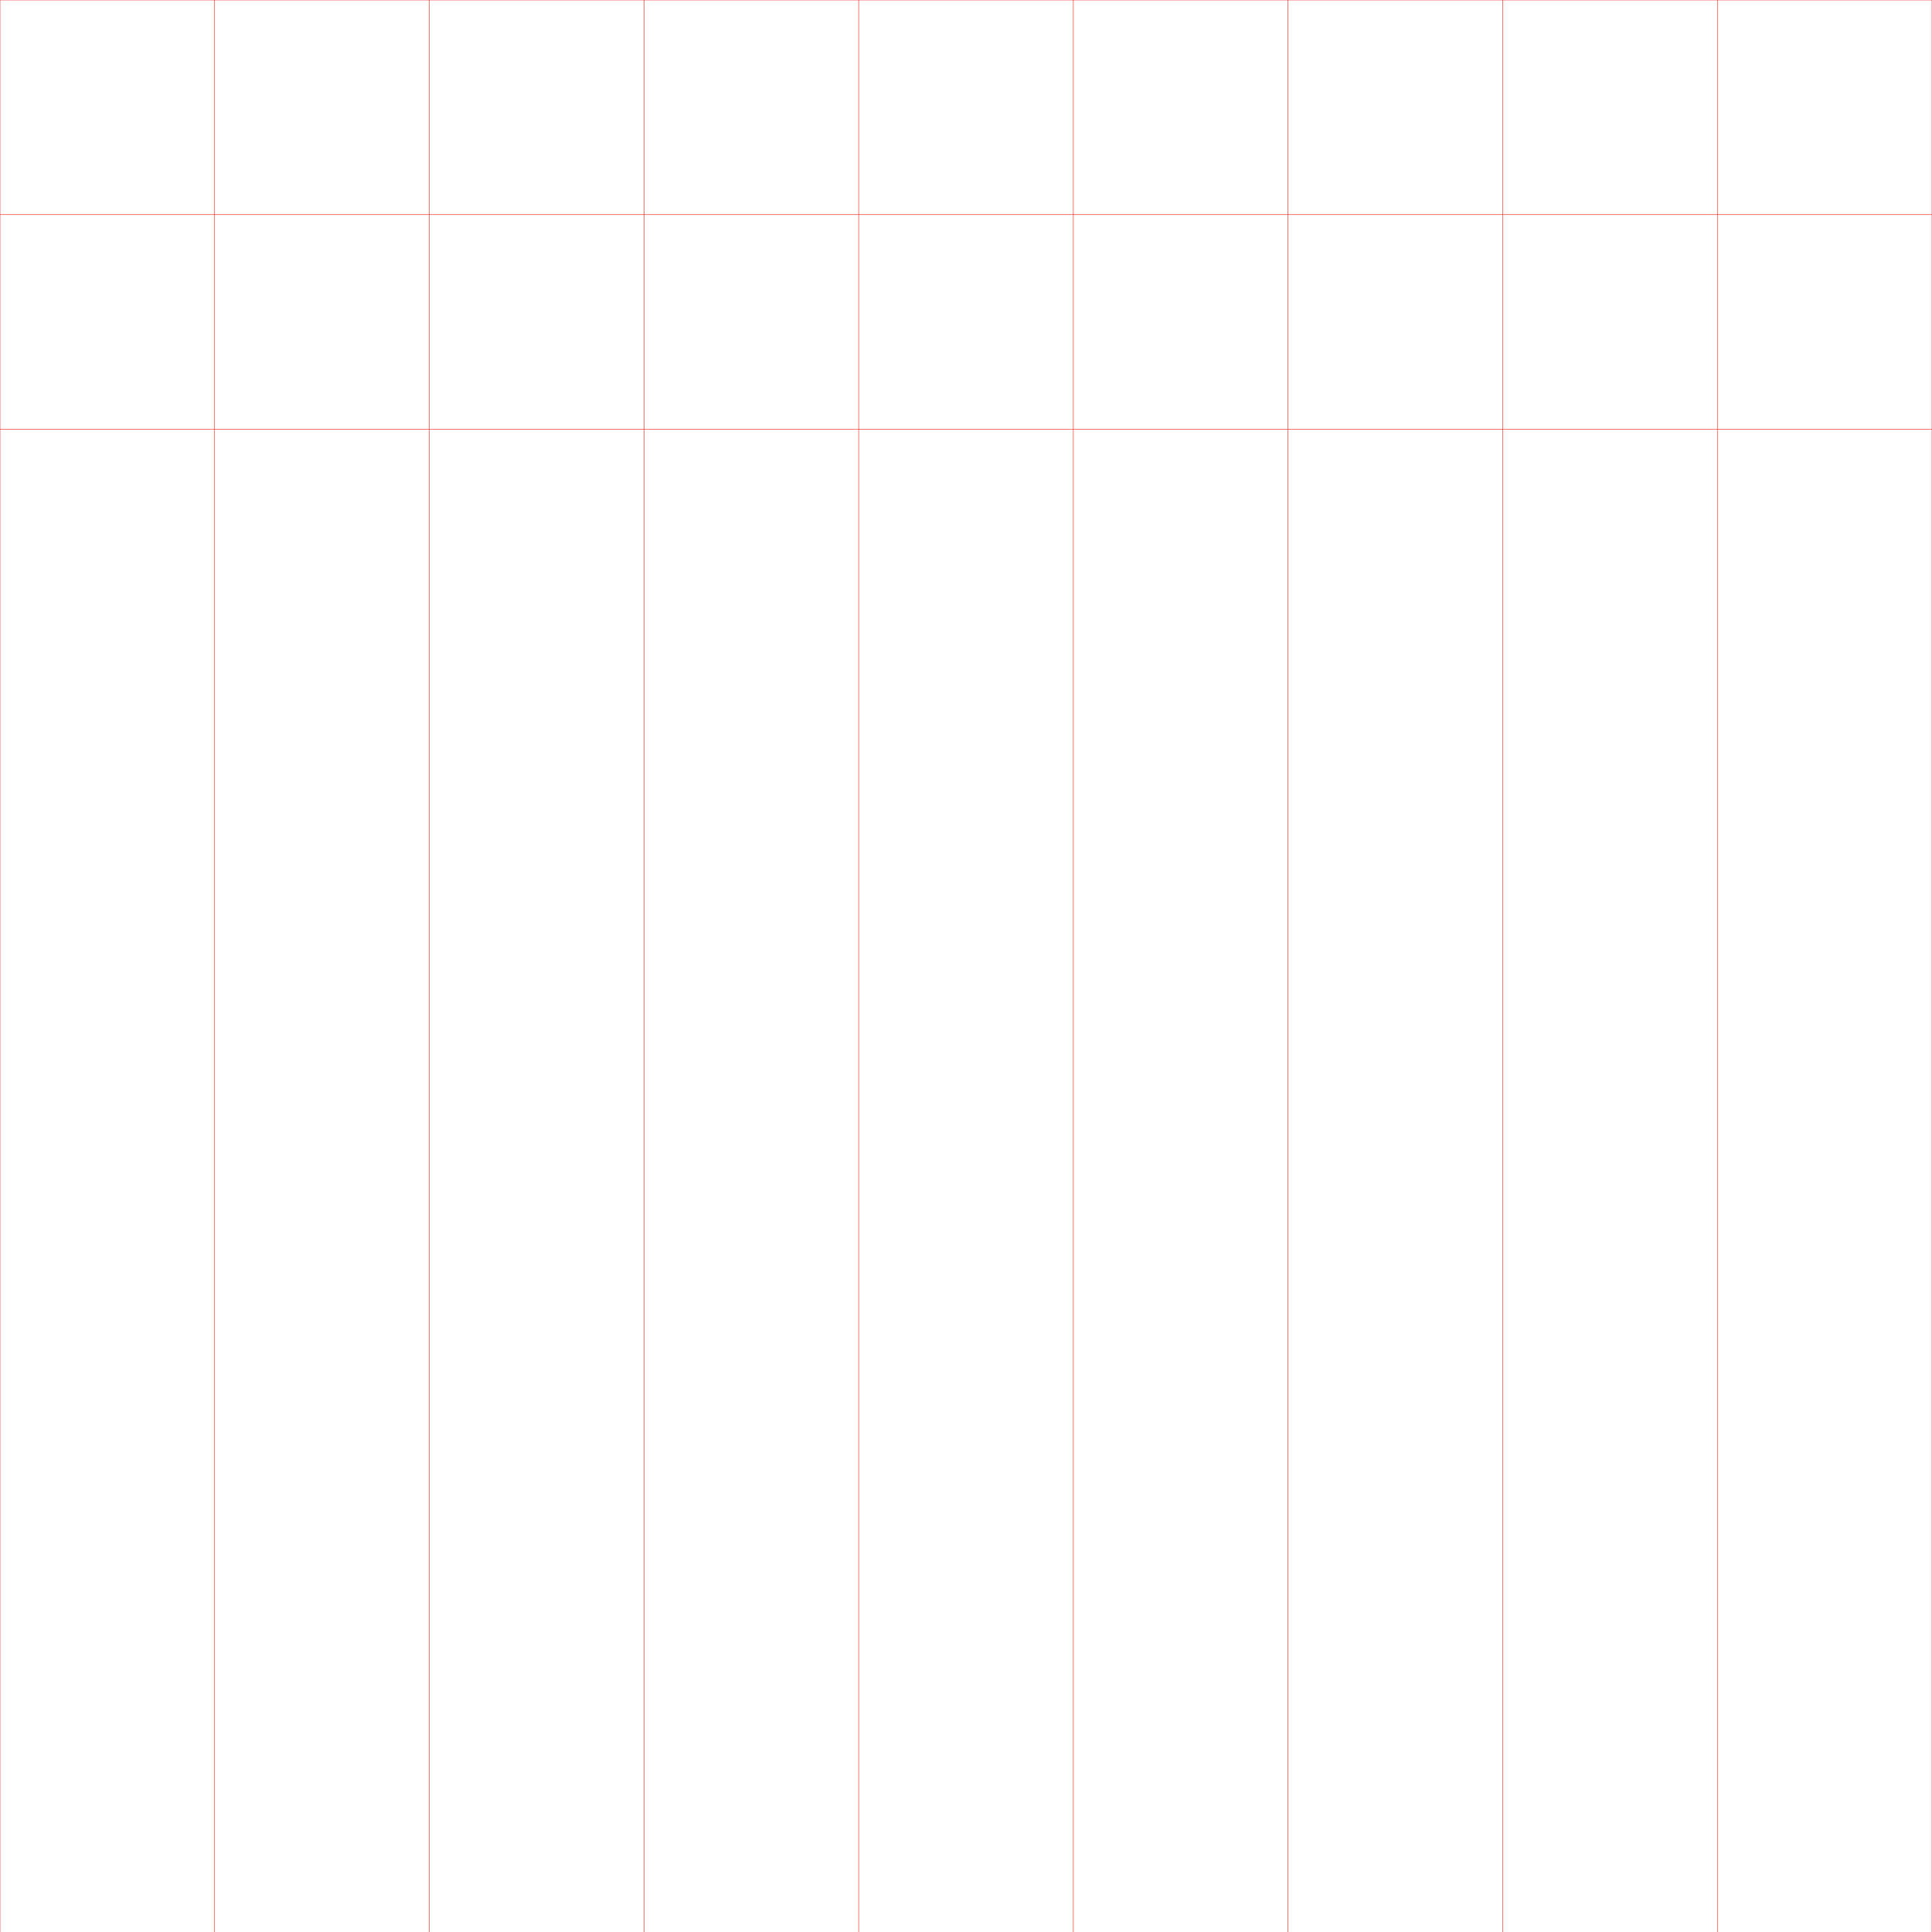
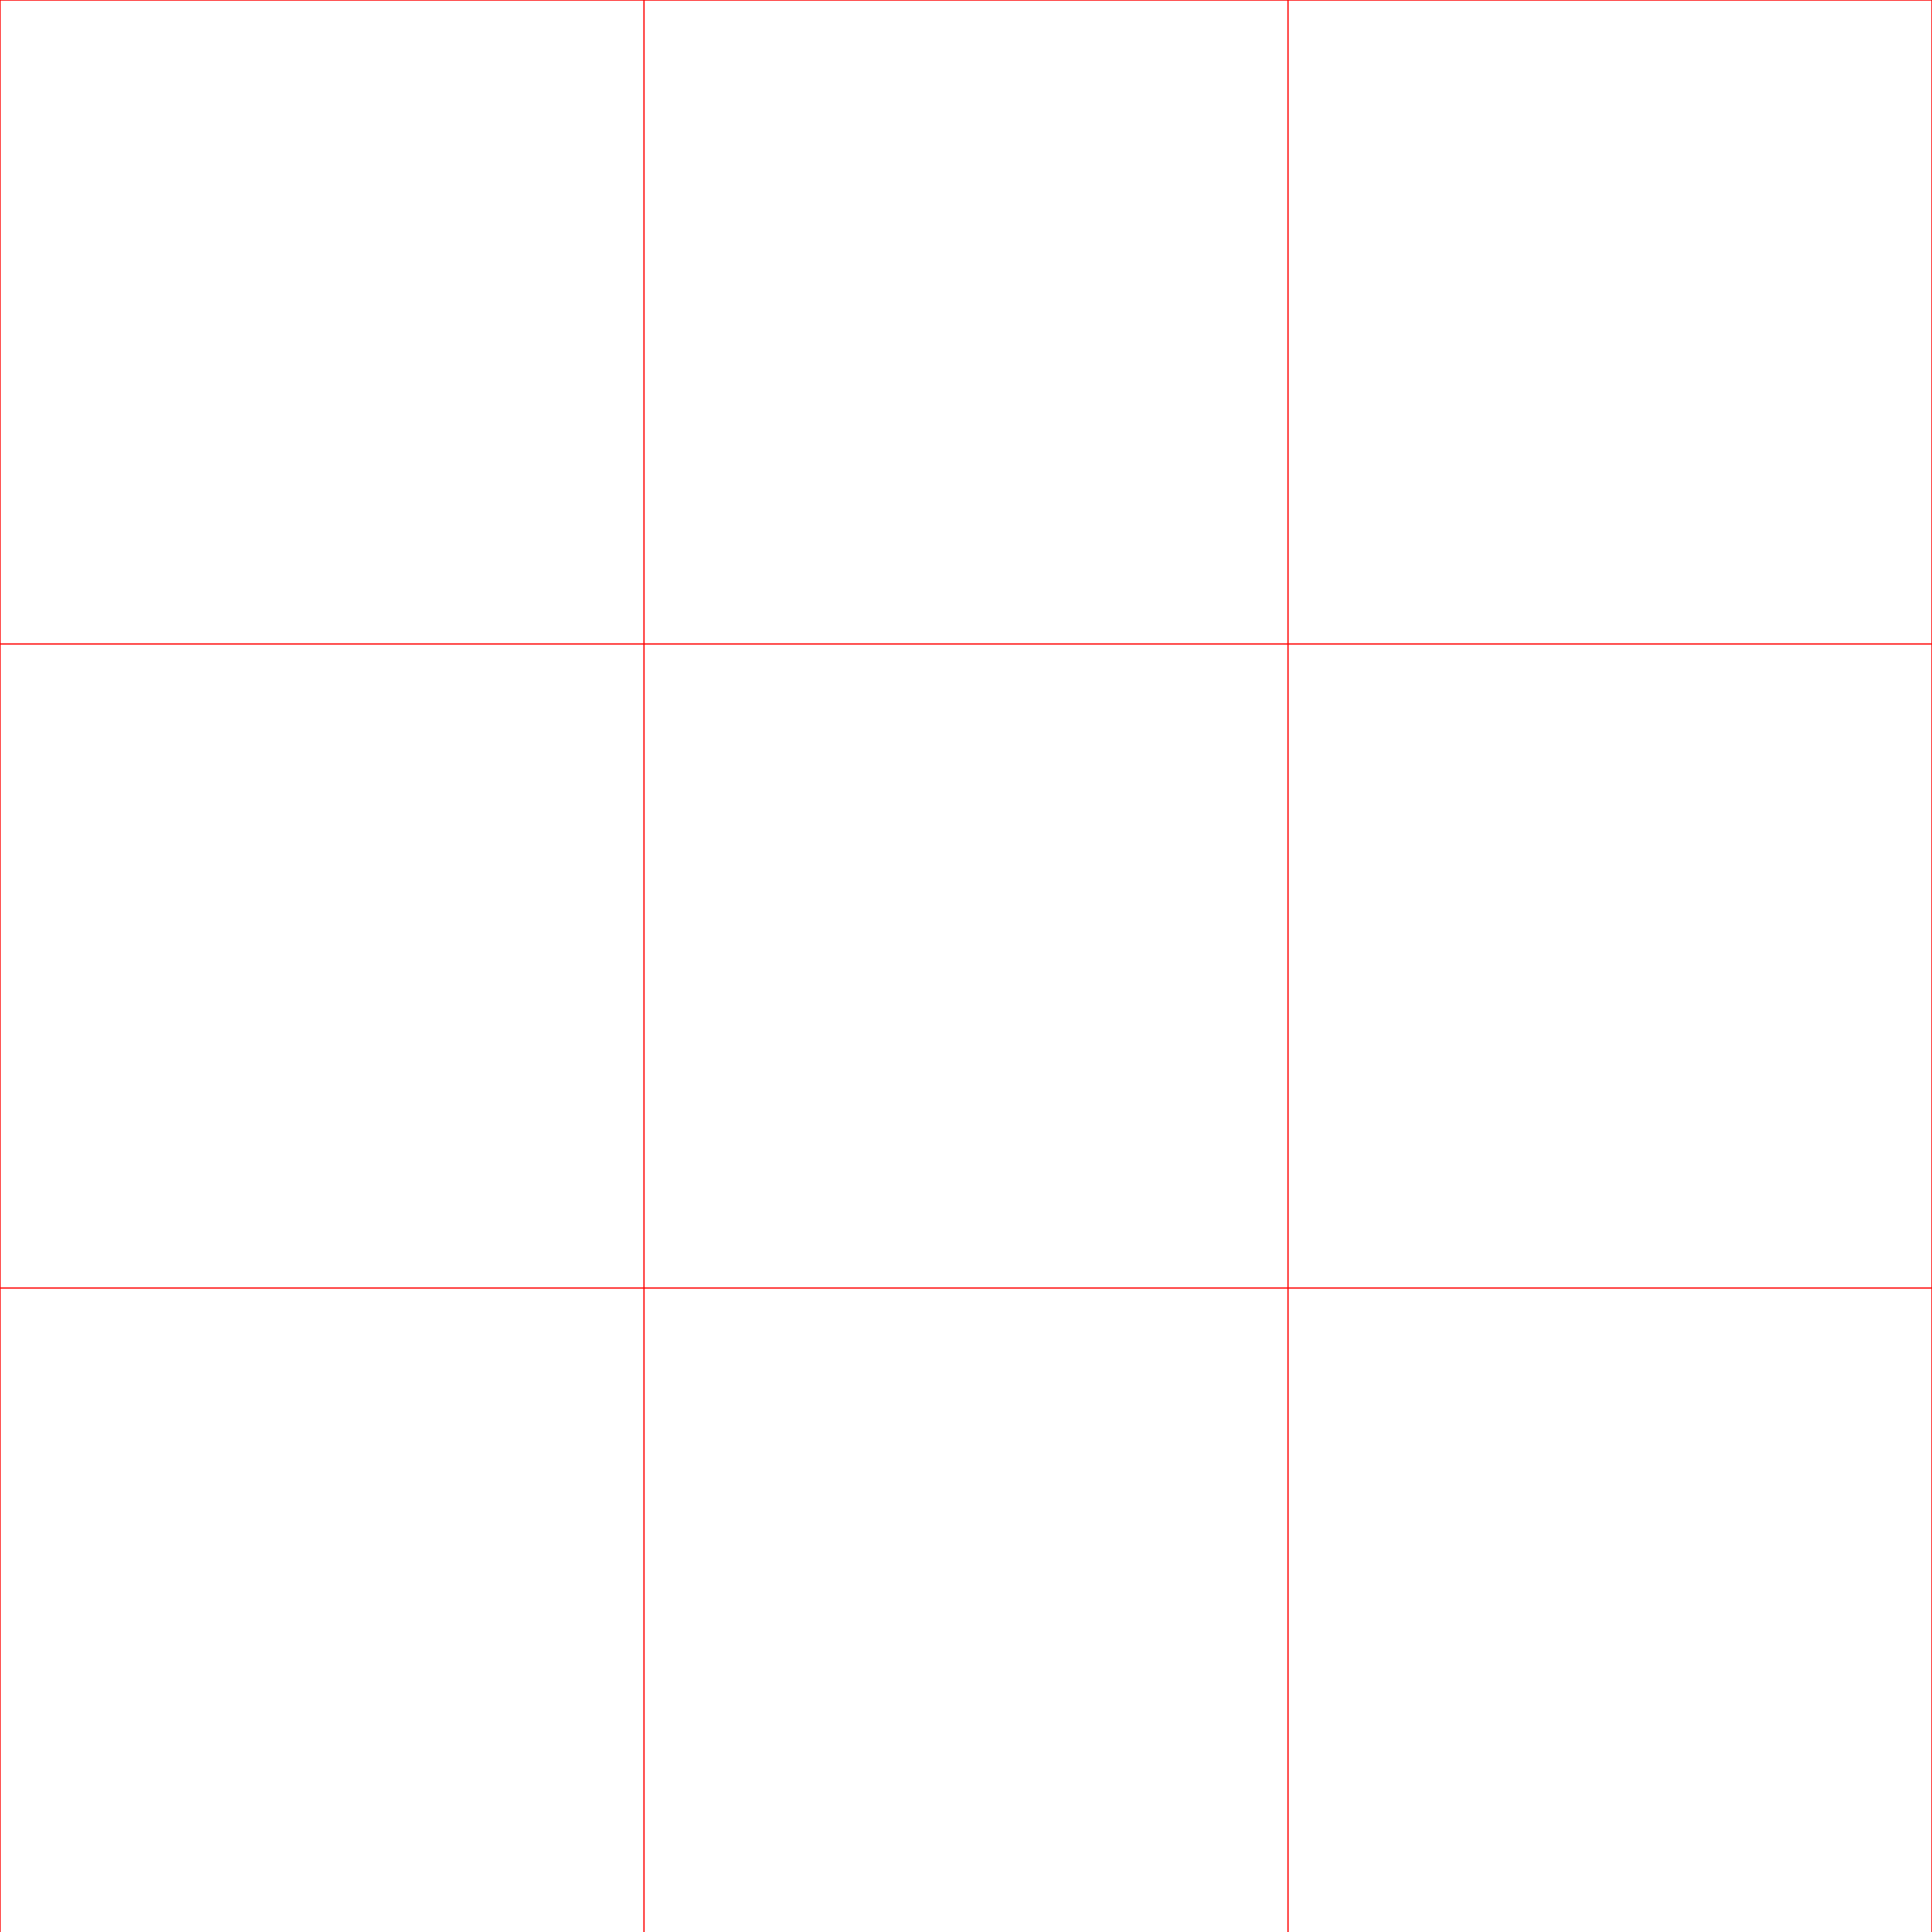
- <svg xmlns="http://www.w3.org/2000/svg" width="4500" height="4500" viewBox="0 0 4500 4500">
-   <line x1="0" y1="0" x2="0" y2="4500" stroke="red" stroke-width="1" />
-   <line x1="500" y1="0" x2="500" y2="4500" stroke="red" stroke-width="1" />
-   <line x1="1000" y1="0" x2="1000" y2="4500" stroke="red" stroke-width="1" />
-   <line x1="1500" y1="0" x2="1500" y2="4500" stroke="red" stroke-width="1" />
-   <line x1="2000" y1="0" x2="2000" y2="4500" stroke="red" stroke-width="1" />
-   <line x1="2500" y1="0" x2="2500" y2="4500" stroke="red" stroke-width="1" />
-   <line x1="3000" y1="0" x2="3000" y2="4500" stroke="red" stroke-width="1" />
-   <line x1="3500" y1="0" x2="3500" y2="4500" stroke="red" stroke-width="1" />
-   <line x1="4500" y1="0" x2="4500" y2="4500" stroke="red" stroke-width="1" />
-   <line x1="4000" y1="0" x2="4000" y2="4500" stroke="red" stroke-width="1" />
-   <line x1="0" y1="0" x2="4500" y2="0" stroke="red" stroke-width="1" />
-   <line x1="0" y1="500" x2="4500" y2="500" stroke="red" stroke-width="1" />
-   <line x1="0" y1="1000" x2="4500" y2="1000" stroke="red" stroke-width="1" />
+ <svg xmlns="http://www.w3.org/2000/svg" width="4500" height="4500" viewBox="0 0 1500 1500">
+   <line x1="0" y1="0" x2="0" y2="1500" stroke="red" stroke-width="1" />
+   <line x1="500" y1="0" x2="500" y2="1500" stroke="red" stroke-width="1" />
+   <line x1="1000" y1="0" x2="1000" y2="1500" stroke="red" stroke-width="1" />
+   <line x1="1500" y1="0" x2="1500" y2="1500" stroke="red" stroke-width="1" />
+   <line x1="0" y1="0" x2="1500" y2="0" stroke="red" stroke-width="1" />
+   <line x1="0" y1="500" x2="1500" y2="500" stroke="red" stroke-width="1" />
+   <line x1="0" y1="1000" x2="1500" y2="1000" stroke="red" stroke-width="1" />
</svg>
